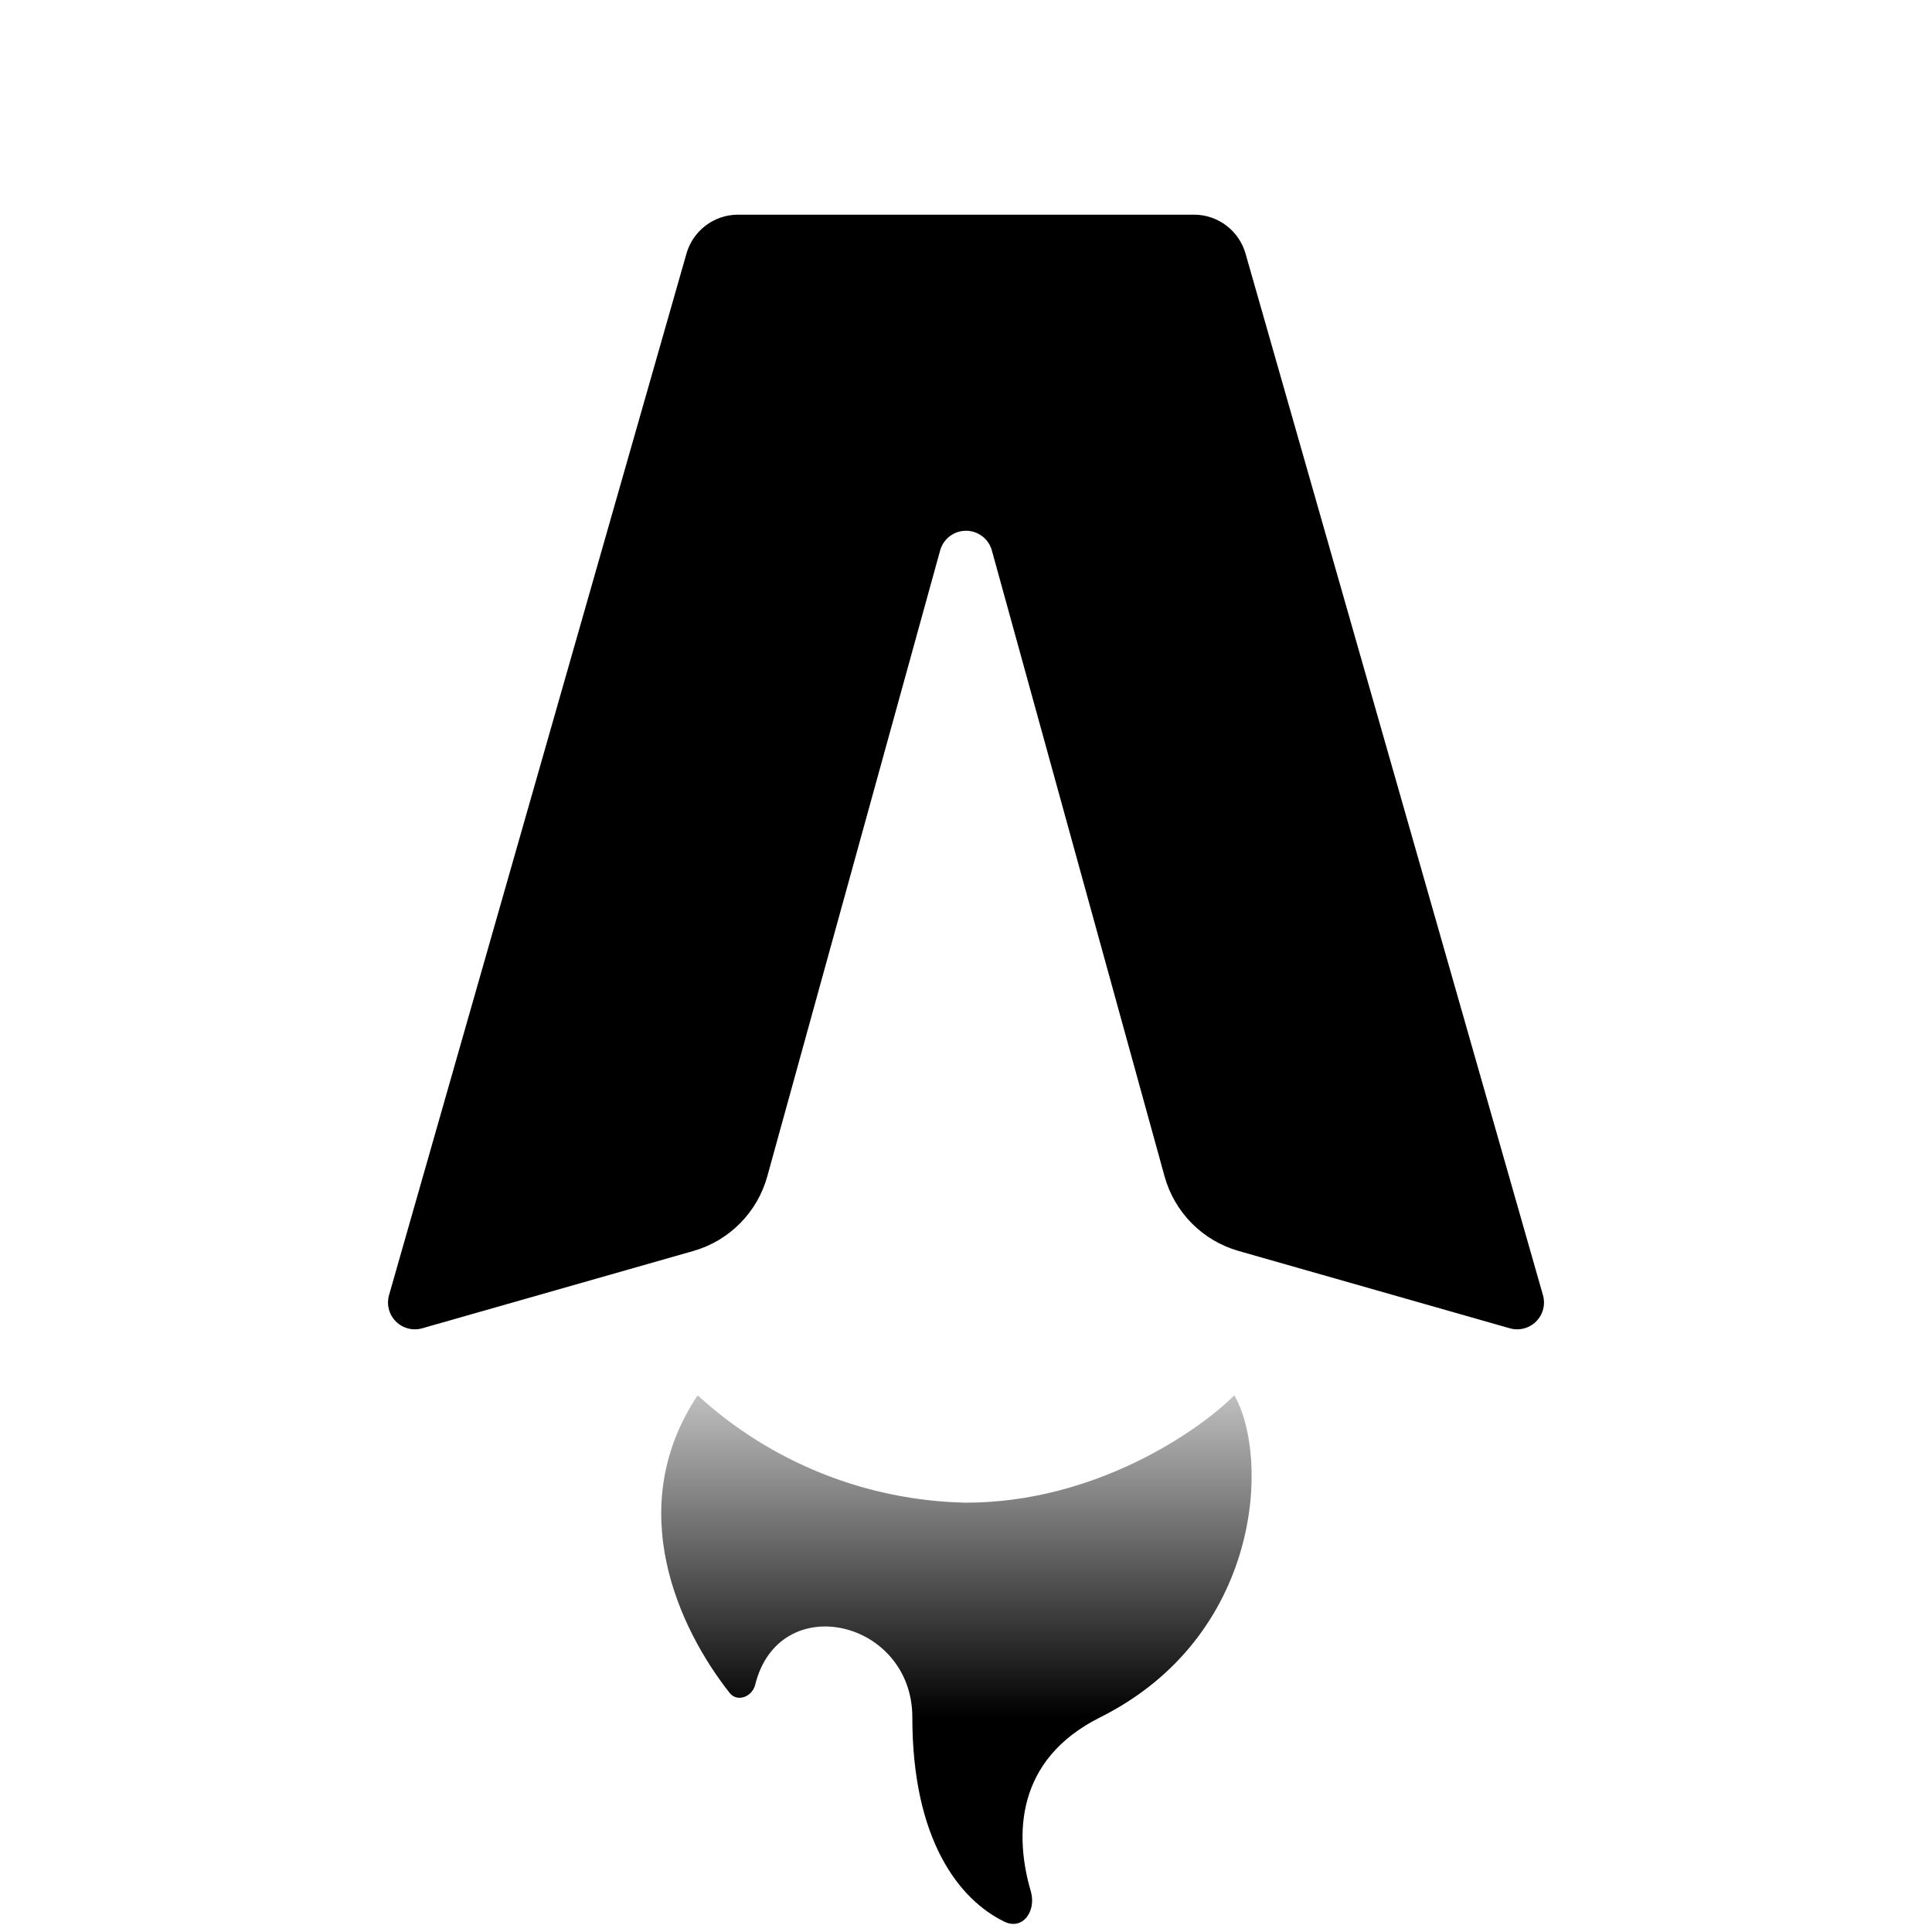
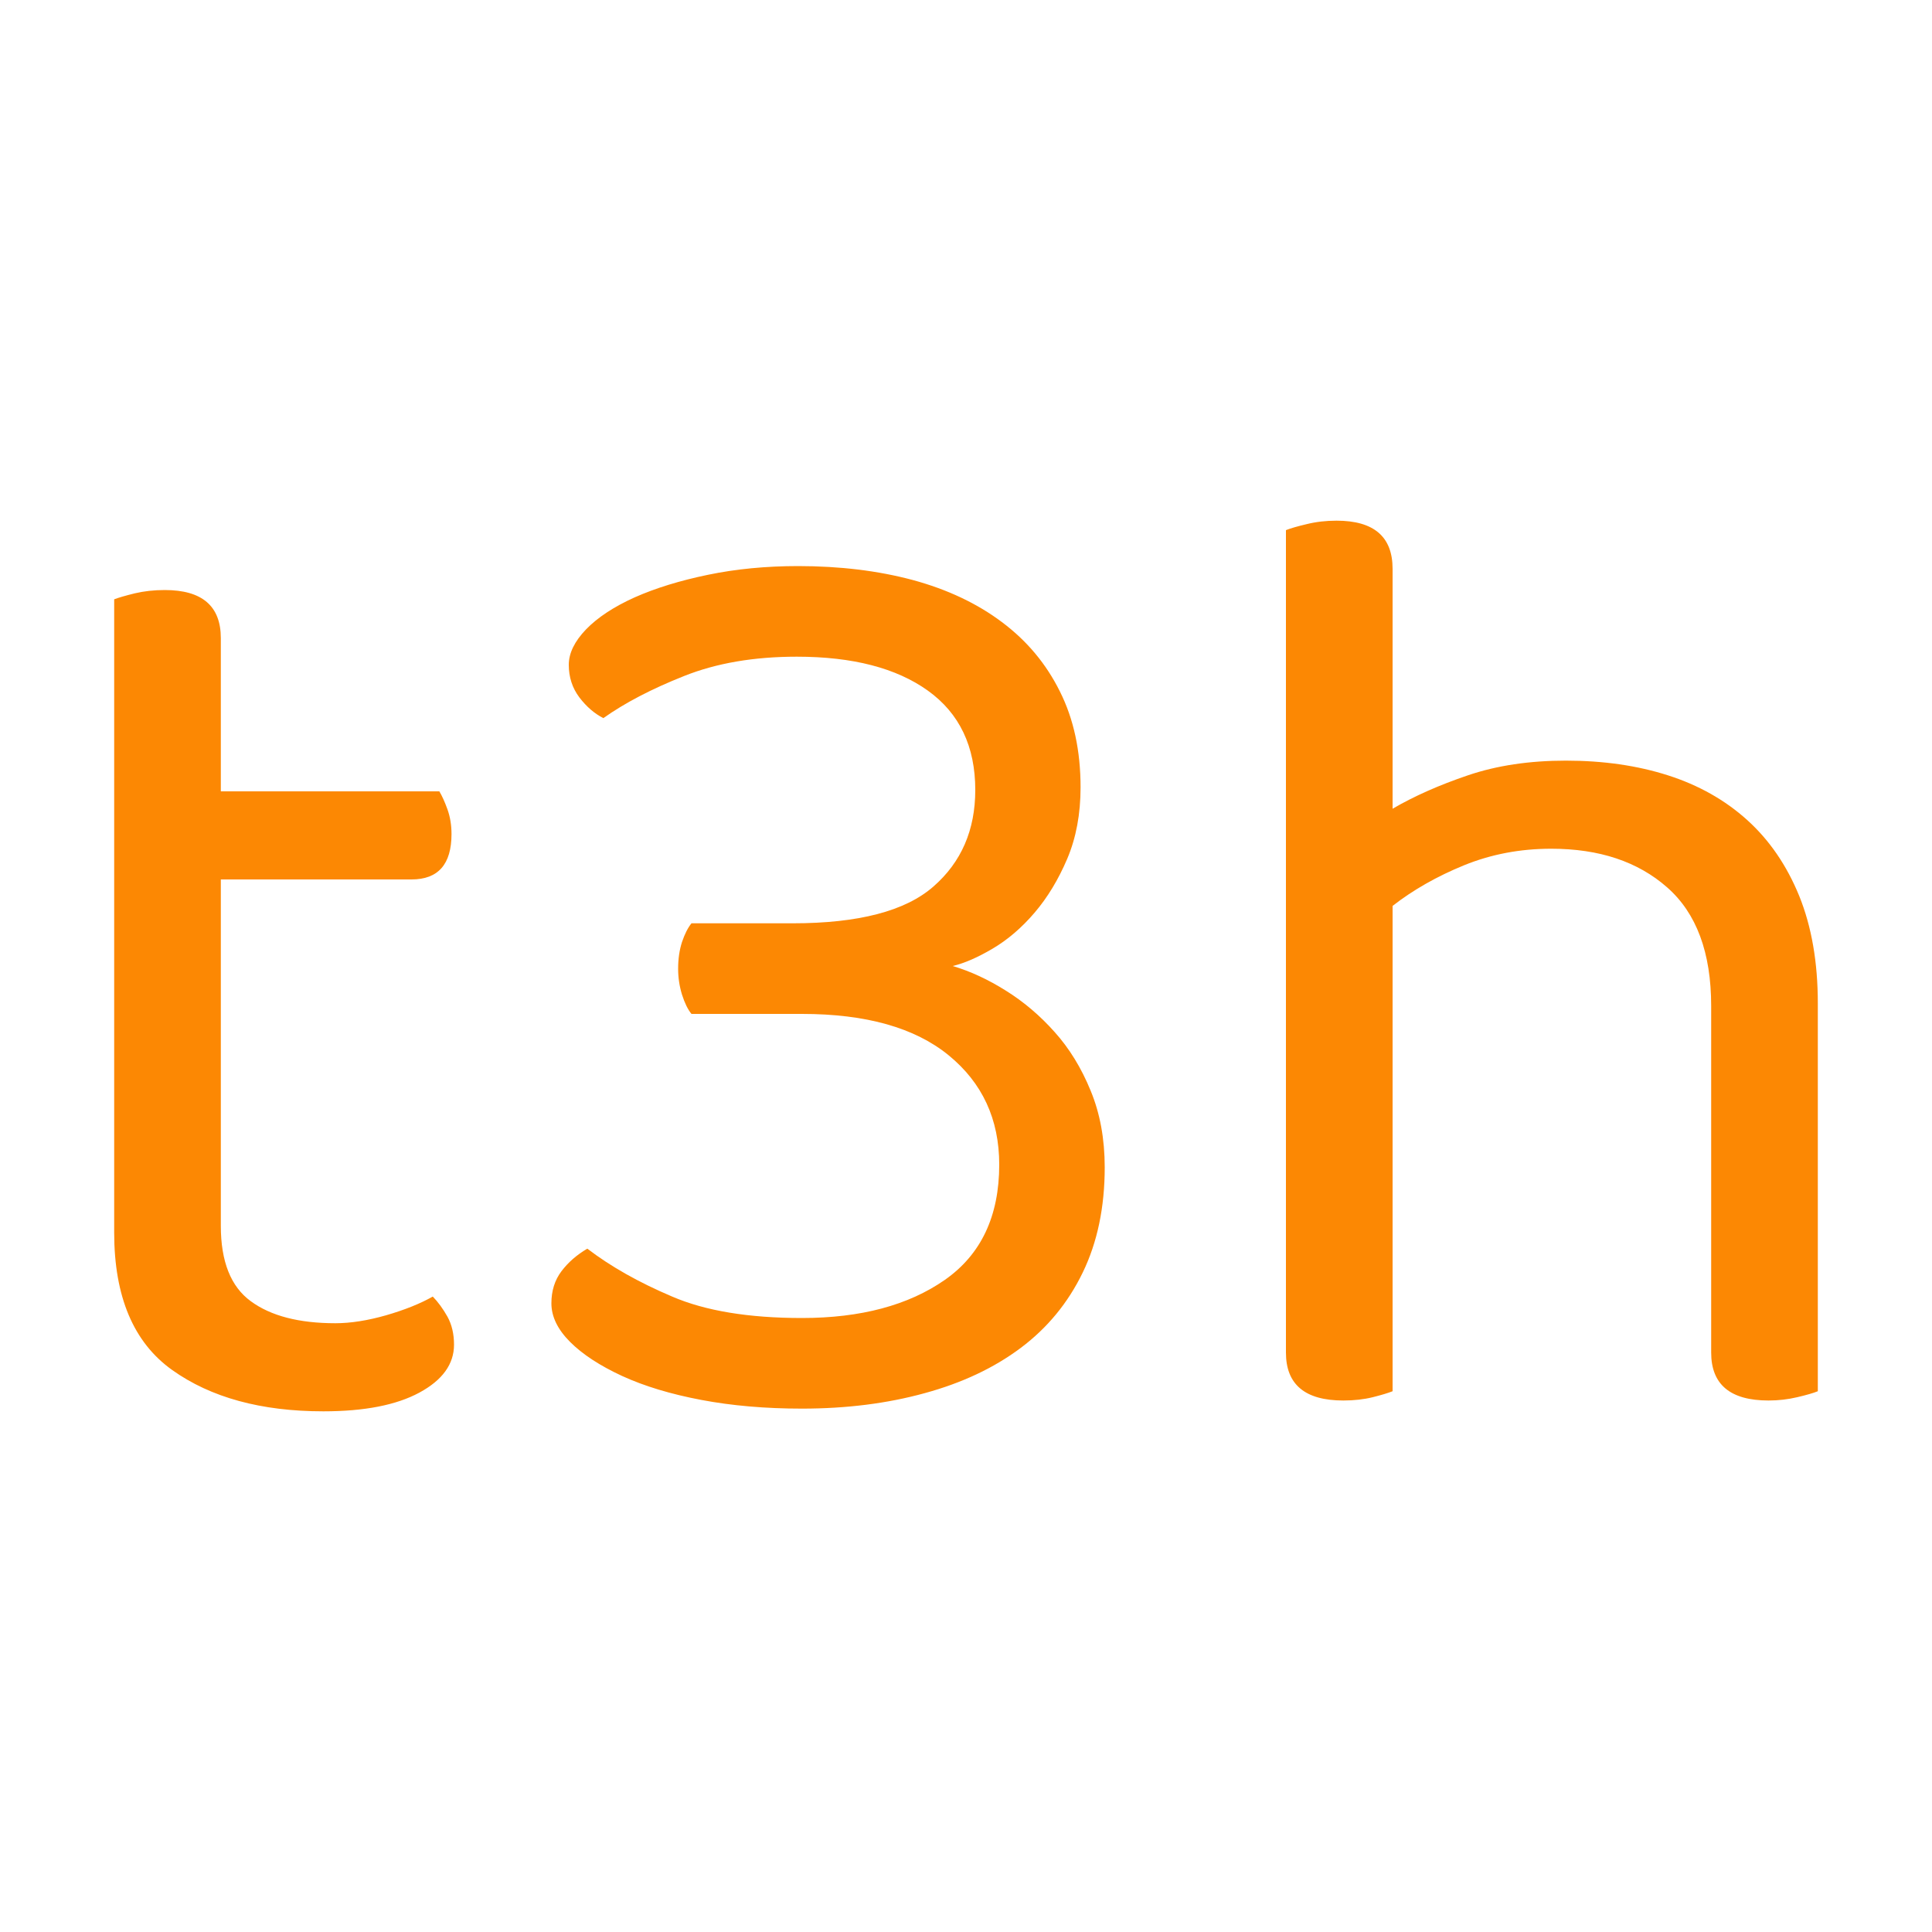
- <svg xmlns="http://www.w3.org/2000/svg" fill="none" viewBox="0 0 36 36">
-   <path fill="#000" d="M22.25 4h-8.5a1 1 0 0 0-.96.73l-5.54 19.4a.5.5 0 0 0 .62.62l5.05-1.44a2 2 0 0 0 1.38-1.4l3.22-11.66a.5.5 0 0 1 .96 0l3.22 11.67a2 2 0 0 0 1.38 1.39l5.05 1.44a.5.5 0 0 0 .62-.62l-5.54-19.4a1 1 0 0 0-.96-.73Z" />
-   <path fill="url(#gradient)" d="M18 28a7.63 7.63 0 0 1-5-2c-1.4 2.1-.35 4.35.6 5.55.14.17.41.07.47-.15.44-1.8 2.93-1.22 2.93.6 0 2.28.87 3.4 1.72 3.81.34.16.59-.2.49-.56-.31-1.05-.29-2.46 1.29-3.25 3-1.5 3.17-4.83 2.5-6-.67.67-2.6 2-5 2Z" />
-   <defs>
-     <linearGradient id="gradient" x1="16" x2="16" y1="32" y2="24" gradientUnits="userSpaceOnUse">
-       <stop stop-color="#000" />
-       <stop offset="1" stop-color="#000" stop-opacity="0" />
-     </linearGradient>
-   </defs>
-   <style>
-     @media (prefers-color-scheme:dark){:root{filter:invert(100%)}}
-   </style>
+ <svg xmlns="http://www.w3.org/2000/svg" width="256" height="256" viewBox="0 0 100 100">
+   <path fill="#fc8803" d="M16.74 73.05L16.74 73.05Q11.91 73.05 8.91 70.91Q5.91 68.77 5.91 63.80L5.91 63.80L5.91 31.02Q6.25 30.89 6.98 30.71Q7.70 30.54 8.53 30.54L8.53 30.54Q11.43 30.54 11.43 33.03L11.43 33.03L11.43 40.96L22.74 40.96Q22.95 41.31 23.16 41.89Q23.37 42.48 23.37 43.17L23.37 43.17Q23.37 45.52 21.30 45.52L21.30 45.52L11.43 45.52L11.43 63.45Q11.43 66.22 12.98 67.35Q14.53 68.49 17.36 68.49L17.36 68.49Q18.54 68.49 19.98 68.08Q21.43 67.66 22.40 67.11L22.40 67.11Q22.81 67.53 23.16 68.15Q23.50 68.77 23.50 69.60L23.50 69.60Q23.50 71.11 21.71 72.08Q19.92 73.05 16.74 73.05ZM41.31 29.30L41.31 29.30Q44.55 29.30 47.24 30.02Q49.93 30.75 51.86 32.20Q53.80 33.65 54.86 35.79Q55.93 37.92 55.93 40.75L55.93 40.75Q55.93 42.82 55.24 44.45Q54.55 46.07 53.55 47.24Q52.55 48.41 51.38 49.10Q50.21 49.79 49.31 50L49.31 50Q50.69 50.41 52.07 51.28Q53.45 52.14 54.59 53.42Q55.73 54.69 56.45 56.45Q57.18 58.21 57.18 60.42L57.18 60.42Q57.18 63.52 56.04 65.87Q54.90 68.22 52.83 69.77Q50.76 71.32 47.86 72.11Q44.96 72.91 41.51 72.91L41.51 72.91Q38.68 72.91 36.30 72.46Q33.92 72.01 32.20 71.22Q30.47 70.42 29.51 69.46Q28.54 68.49 28.54 67.46L28.54 67.46Q28.54 66.49 29.06 65.80Q29.58 65.11 30.40 64.63L30.40 64.63Q32.20 66.01 34.79 67.11Q37.37 68.22 41.51 68.22L41.51 68.22Q46.07 68.22 48.90 66.25Q51.72 64.28 51.72 60.28L51.72 60.28Q51.72 56.76 49.10 54.62Q46.48 52.48 41.51 52.48L41.51 52.48L35.79 52.48Q35.51 52.14 35.30 51.48Q35.10 50.83 35.10 50.14L35.10 50.14Q35.10 49.38 35.30 48.76Q35.51 48.14 35.79 47.79L35.79 47.79L41.03 47.79Q46.14 47.79 48.31 45.89Q50.48 44.00 50.48 40.89L50.48 40.89Q50.48 37.51 48.03 35.75Q45.58 33.99 41.24 33.99L41.24 33.99Q37.92 33.99 35.41 34.99Q32.89 35.99 31.23 37.17L31.23 37.17Q30.54 36.82 29.99 36.10Q29.44 35.37 29.44 34.41L29.44 34.41Q29.44 33.51 30.33 32.58Q31.23 31.65 32.85 30.92Q34.47 30.20 36.65 29.75Q38.82 29.30 41.31 29.30ZM72.08 72.01L72.08 72.01Q71.73 72.15 71.05 72.32Q70.36 72.49 69.53 72.49L69.53 72.49Q66.56 72.49 66.56 70.01L66.56 70.01L66.56 27.44Q66.91 27.30 67.63 27.13Q68.35 26.95 69.18 26.95L69.18 26.95Q72.08 26.95 72.08 29.44L72.08 29.44L72.08 41.86Q73.74 40.89 75.98 40.13Q78.22 39.37 81.05 39.37L81.05 39.37Q83.95 39.37 86.33 40.13Q88.71 40.89 90.43 42.44Q92.16 44.00 93.13 46.38Q94.09 48.76 94.09 51.93L94.09 51.93L94.09 72.01Q93.75 72.15 93.02 72.32Q92.30 72.49 91.54 72.49L91.54 72.49Q88.57 72.49 88.57 70.01L88.57 70.01L88.57 52.07Q88.57 47.93 86.29 45.93Q84.02 43.93 80.29 43.93L80.29 43.93Q77.88 43.93 75.77 44.79Q73.67 45.65 72.08 46.89L72.08 46.89L72.08 72.01Z" />
</svg>
